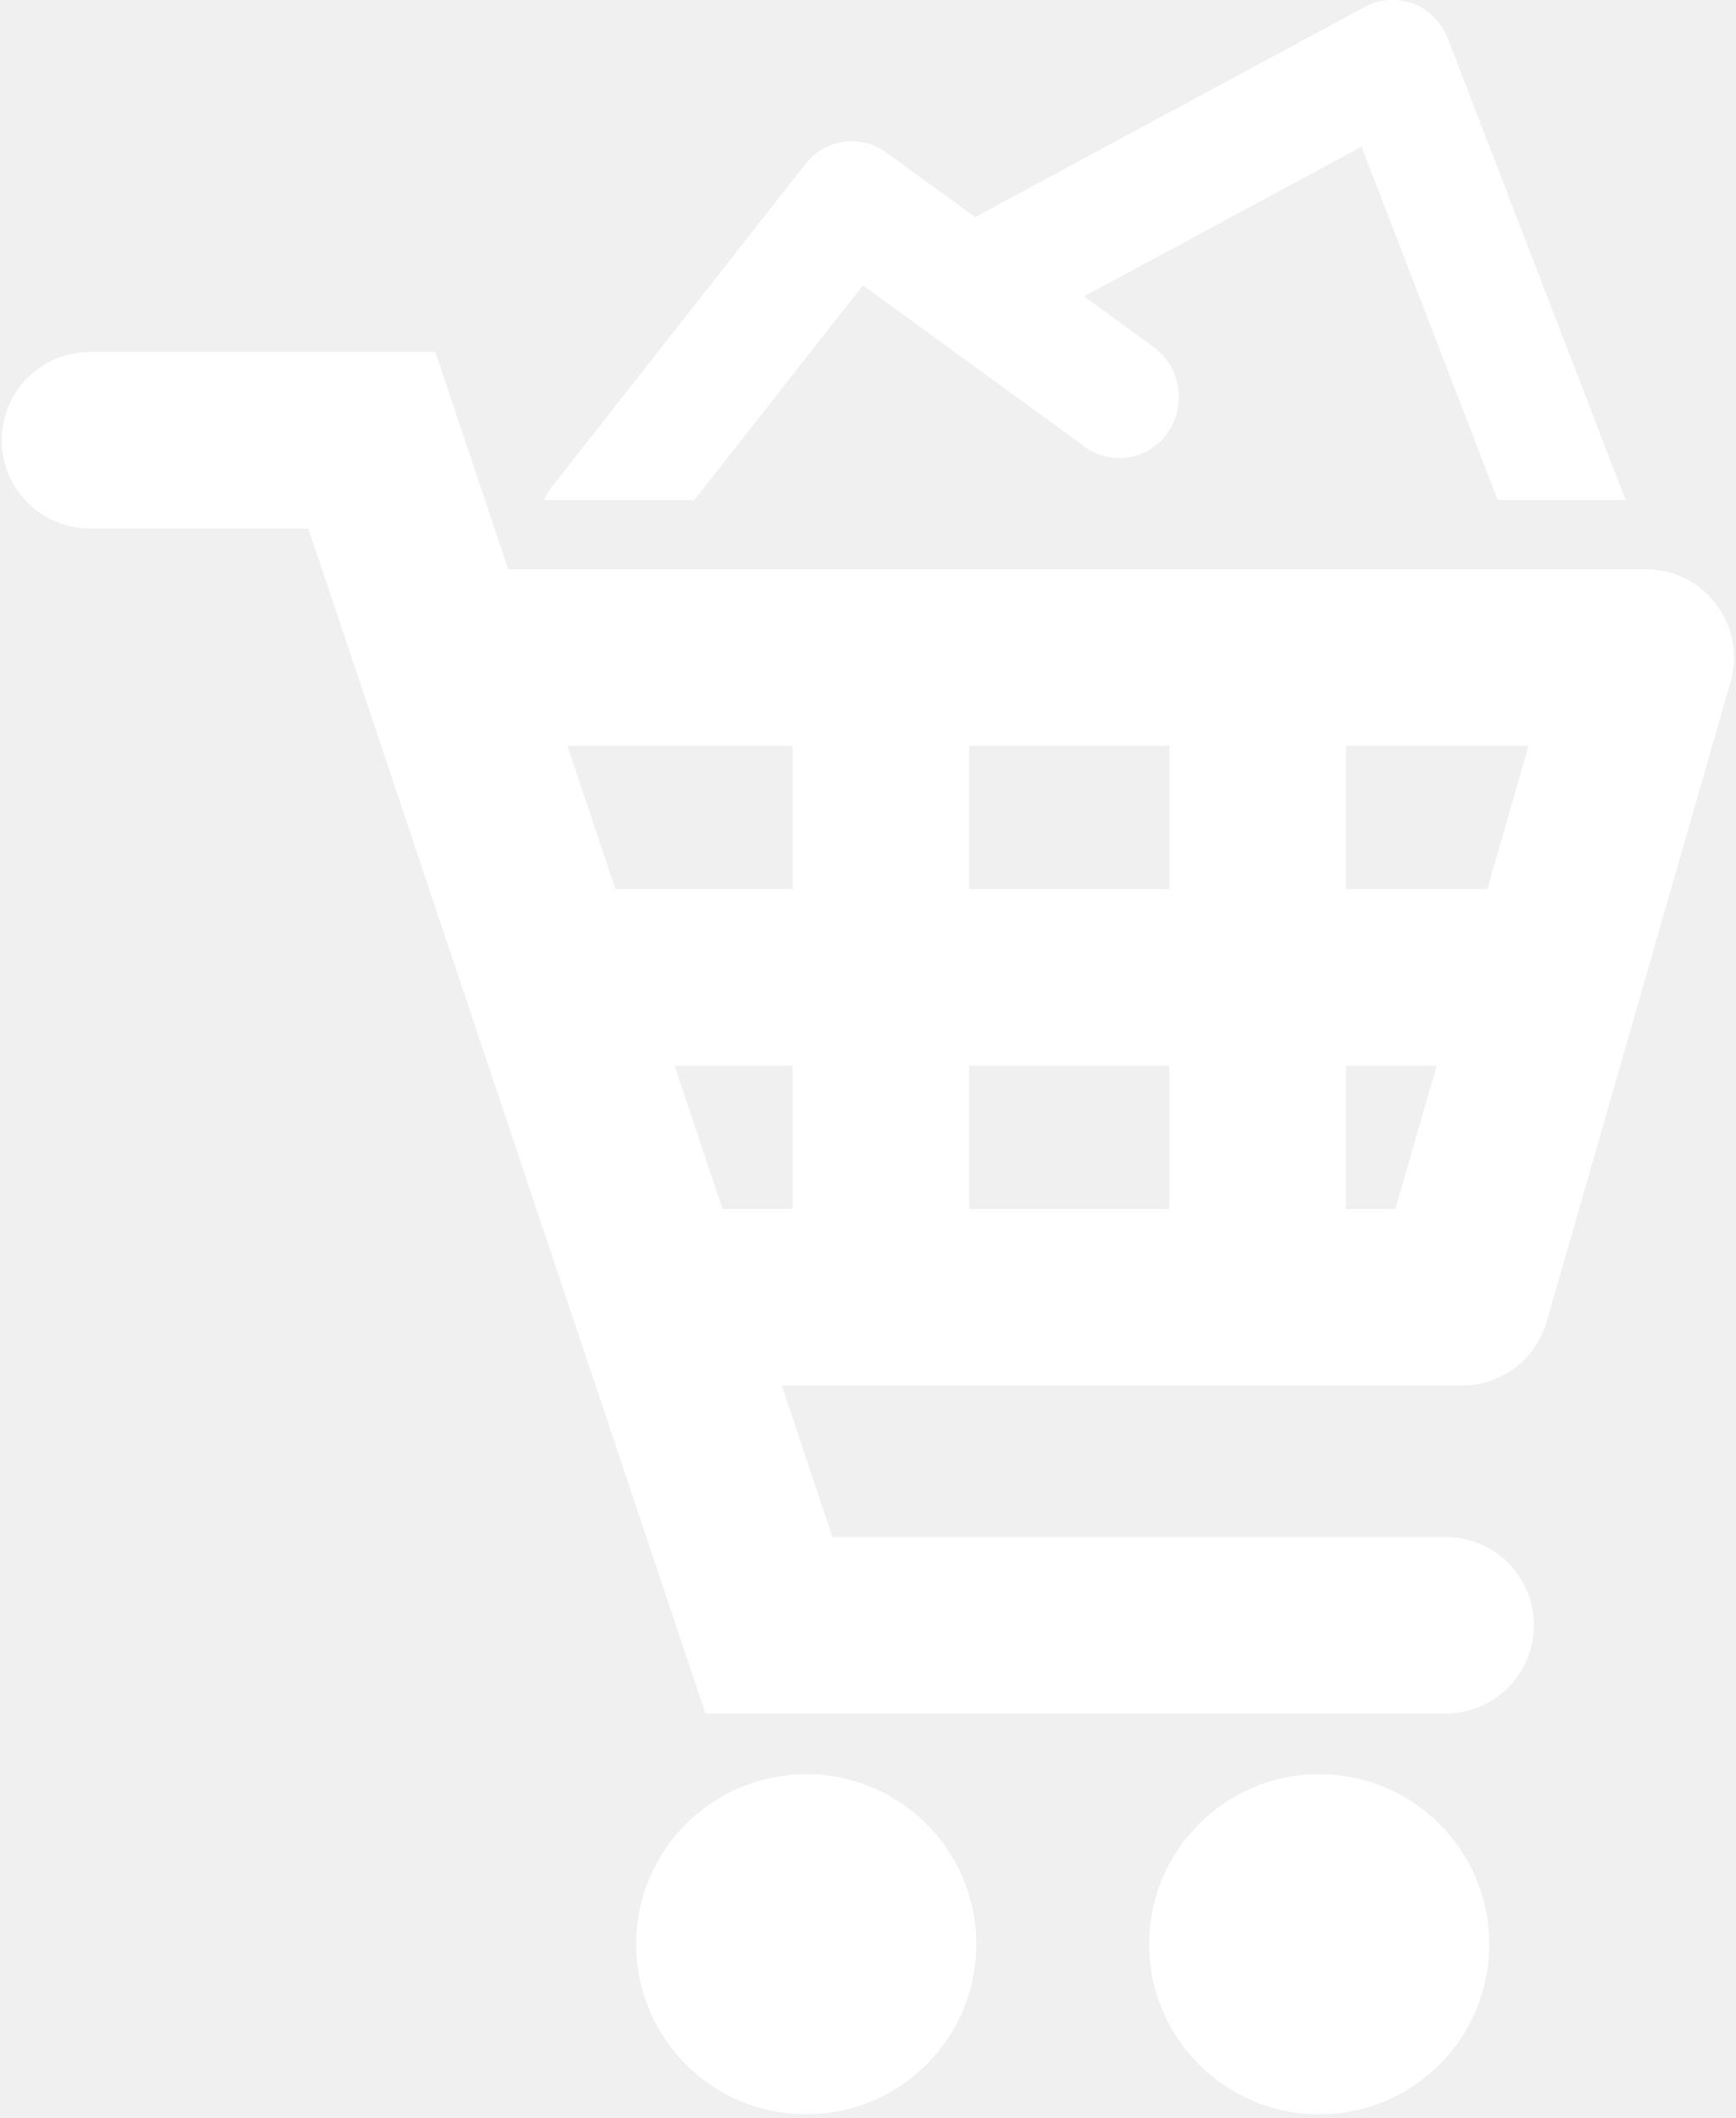
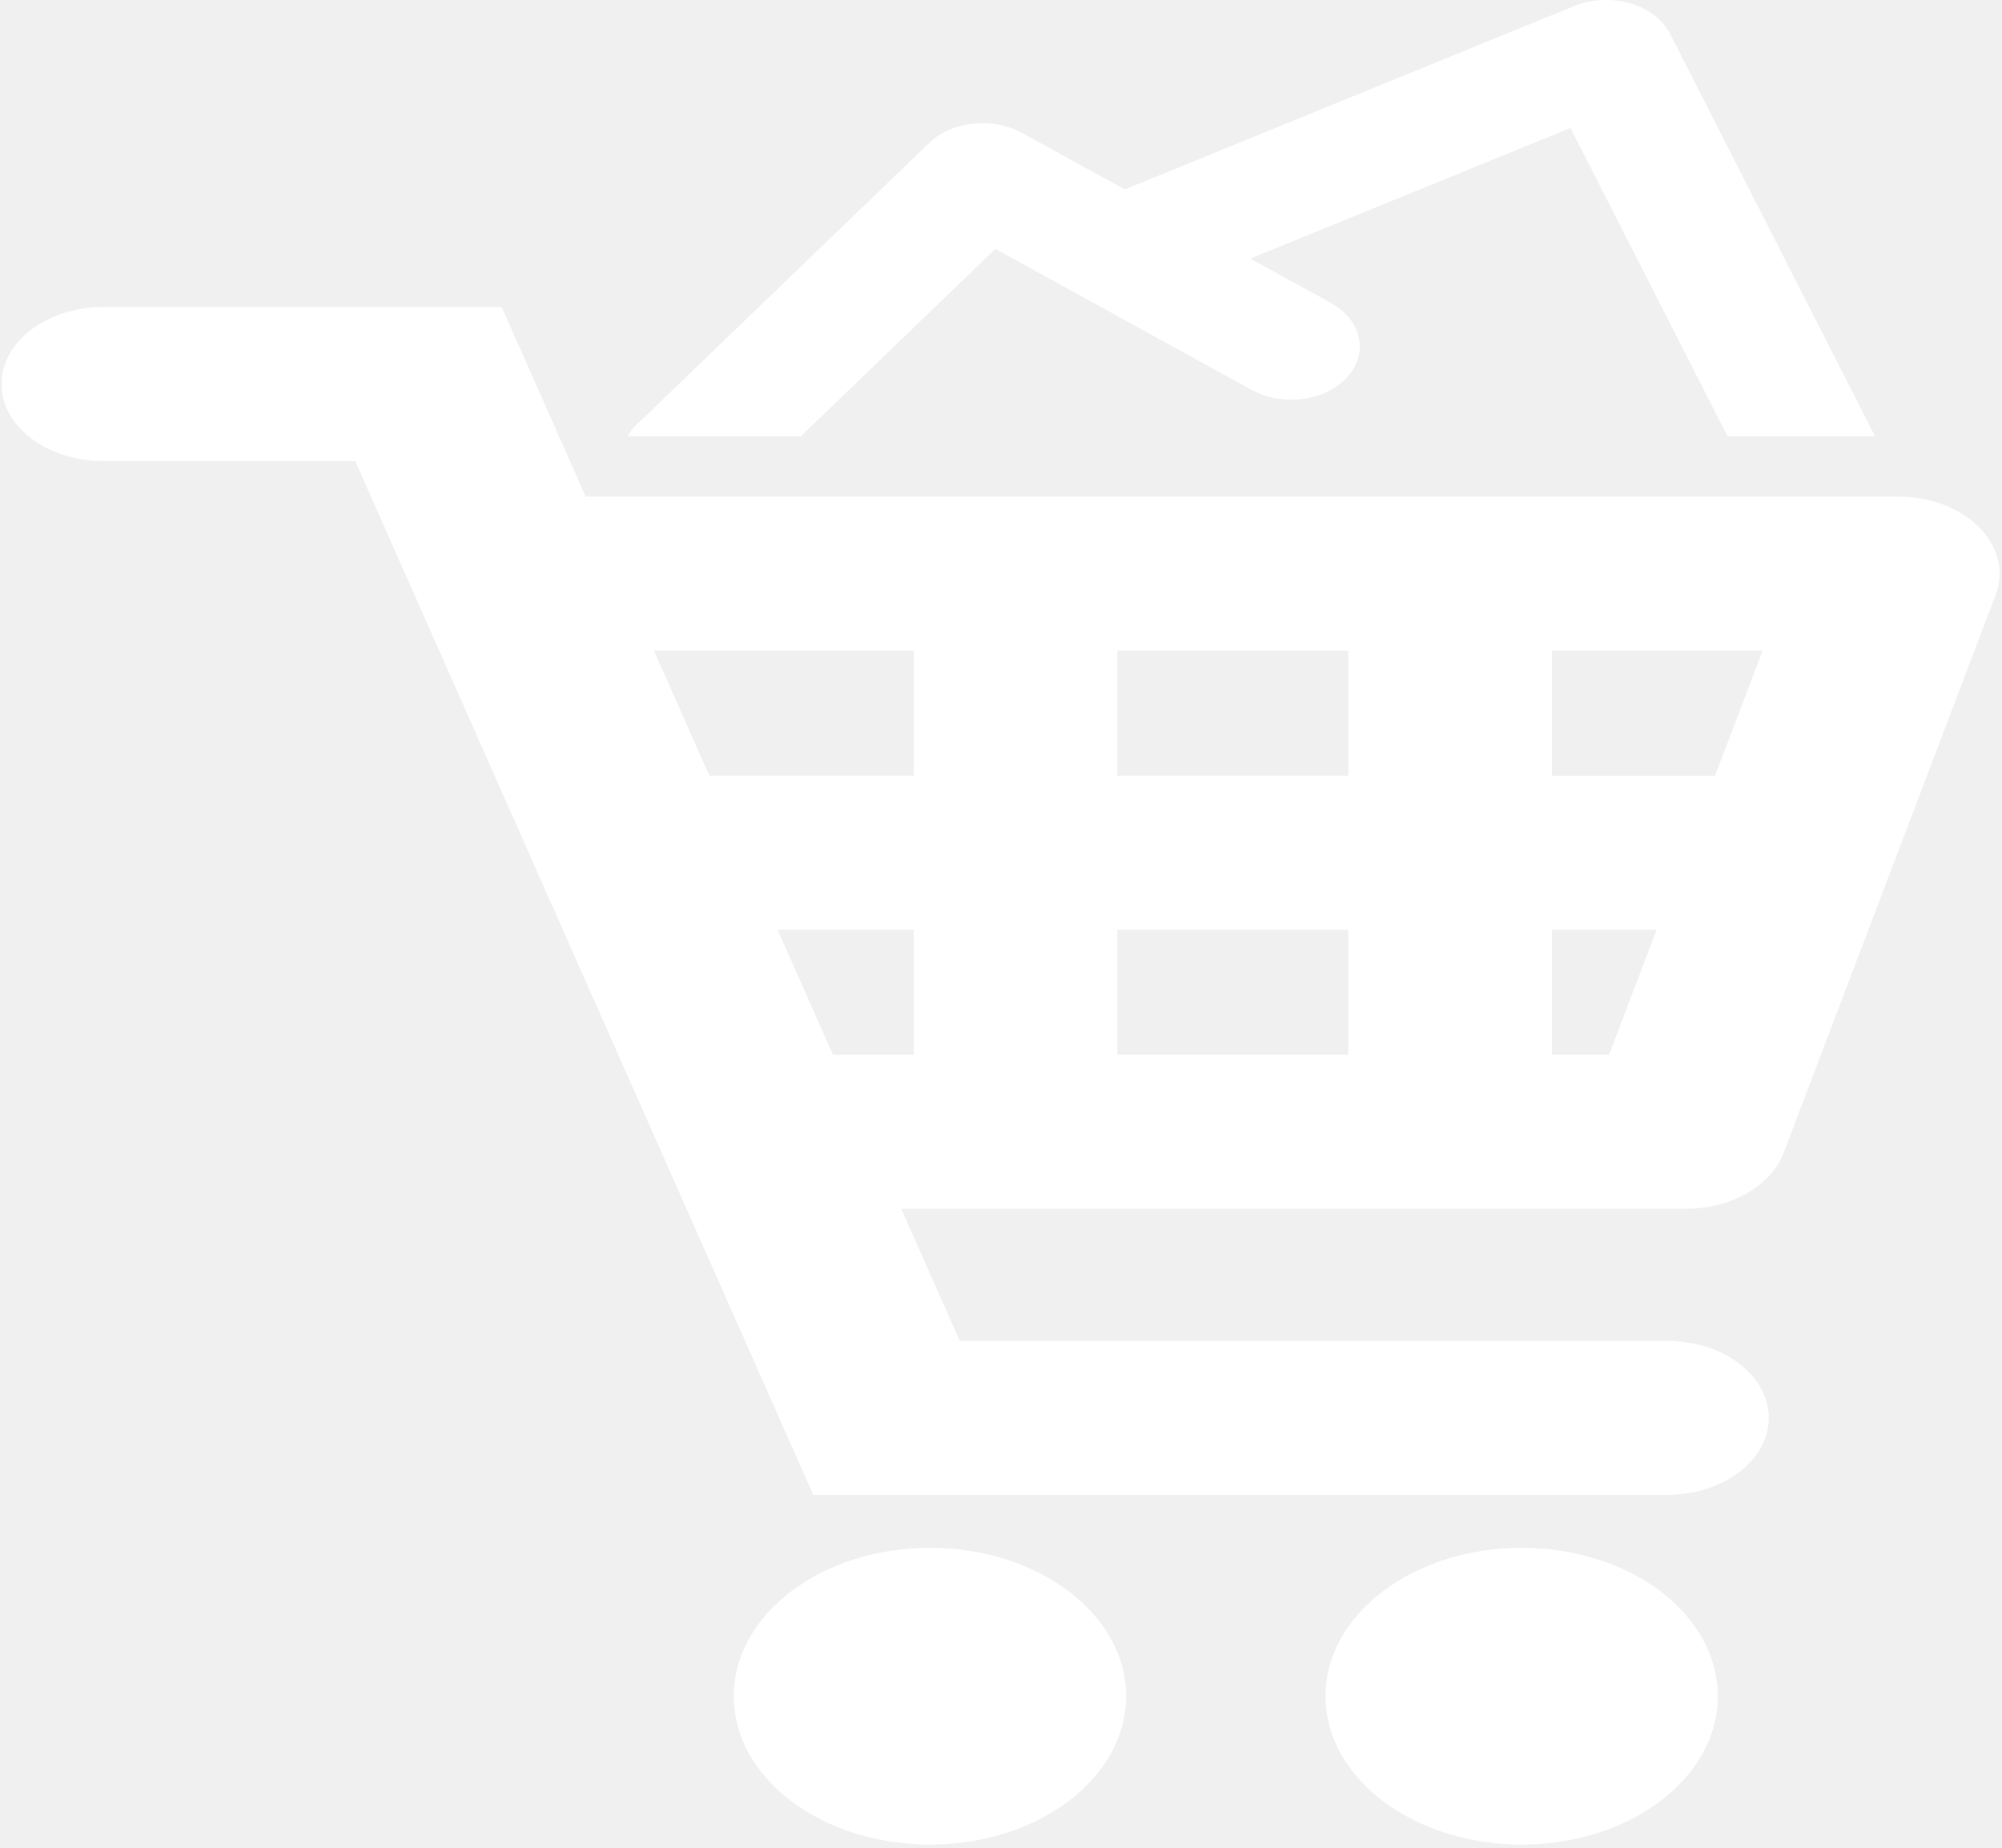
- <svg xmlns="http://www.w3.org/2000/svg" width="59" height="72" viewBox="0 0 59 72">
-   <g fill="#FFF">
-     <path d="M58.34 20.545a2.997 2.997 0 0 0-2.396-1.195h-38.67l-2.475-7.385H3.058a3 3 0 1 0 0 6h7.424l13.5 40.285h25.159a3 3 0 1 0 0-6H28.299l-1.726-5.149h23.12a3.001 3.001 0 0 0 2.884-2.172l6.25-21.75a3.005 3.005 0 0 0-.487-2.634zm-7.781 9.681h-4.81V25.35h6.211l-1.401 4.876zm-17.617 0V25.35h6.807v4.875h-6.807zm6.807 6v4.875h-6.807v-4.875h6.807zM26.942 25.35v4.875h-6.023l-1.634-4.875h7.657zm-4.013 10.876h4.013v4.875h-2.379l-1.634-4.875zm22.82 4.875v-4.875h3.086l-1.401 4.875h-1.685z" />
-     <circle cx="27.406" cy="66.094" r="5.781" />
-     <circle cx="44.844" cy="66.094" r="5.781" />
-     <path d="M29.335 9.699l7.547 5.492a1.986 1.986 0 0 0 2.818-.494c.646-.936.43-2.232-.48-2.895l-2.373-1.726 9.436-5.09L50.911 17h4.347L49.214 1.309A2.051 2.051 0 0 0 48.037.126a1.97 1.97 0 0 0-1.643.109L33.146 7.382l-3.022-2.199a1.986 1.986 0 0 0-2.742.39l-8.481 10.798a2.176 2.176 0 0 0-.405.628h5.106l5.733-7.3z" />
+ <svg xmlns="http://www.w3.org/2000/svg" width="78" height="72" viewBox="0 0 78 72" fill="none">
+   <g clip-path="url(#clip0)">
+     <path d="M77.109 20.545C76.739 20.174 76.261 19.872 75.711 19.665C75.161 19.458 74.555 19.35 73.941 19.35H22.818L19.546 11.965H4.024C2.972 11.965 1.963 12.281 1.22 12.844C0.476 13.406 0.058 14.169 0.058 14.965C0.058 15.761 0.476 16.524 1.22 17.086C1.963 17.649 2.972 17.965 4.024 17.965H13.839L31.686 58.25H64.947C65.999 58.25 67.008 57.934 67.752 57.371C68.496 56.809 68.913 56.046 68.913 55.25C68.913 54.454 68.496 53.691 67.752 53.129C67.008 52.566 65.999 52.25 64.947 52.25H37.394L35.112 47.101H65.677C66.538 47.101 67.376 46.889 68.064 46.497C68.751 46.105 69.252 45.555 69.49 44.929L77.753 23.179C77.922 22.732 77.952 22.262 77.84 21.805C77.728 21.348 77.478 20.916 77.109 20.545V20.545ZM66.822 30.226H60.463V25.35H68.674L66.822 30.226V30.226ZM43.532 30.226V25.35H52.531V30.225H43.532V30.226ZM52.531 36.226V41.101H43.532V36.226H52.531ZM35.6 25.35V30.225H27.637L25.477 25.35H35.6ZM30.294 36.226H35.6V41.101H32.454L30.294 36.226V36.226ZM60.463 41.101V36.226H64.543L62.691 41.101H60.463V41.101Z" fill="white" />
+     <path d="M36.232 71.875C40.453 71.875 43.874 69.287 43.874 66.094C43.874 62.901 40.453 60.313 36.232 60.313C32.011 60.313 28.589 62.901 28.589 66.094C28.589 69.287 32.011 71.875 36.232 71.875Z" fill="white" />
+     <path d="M59.285 71.875C63.506 71.875 66.928 69.287 66.928 66.094C66.928 62.901 63.506 60.313 59.285 60.313C55.064 60.313 51.643 62.901 51.643 66.094C51.643 69.287 55.064 71.875 59.285 71.875Z" fill="white" />
+     <path d="M38.782 9.699L48.759 15.191C49.044 15.348 49.369 15.461 49.713 15.521C50.057 15.582 50.413 15.589 50.761 15.543C51.109 15.497 51.441 15.398 51.737 15.253C52.033 15.108 52.287 14.918 52.485 14.697C53.339 13.761 53.053 12.465 51.85 11.802L48.713 10.076L61.188 4.986L67.306 17H73.053L65.063 1.309C64.927 1.04 64.719 0.796 64.451 0.592C64.183 0.389 63.861 0.23 63.507 0.126C63.156 0.025 62.78 -0.018 62.405 0.001C62.03 0.019 61.665 0.099 61.334 0.235L43.82 7.382L39.825 5.183C39.273 4.878 38.585 4.748 37.908 4.821C37.231 4.894 36.618 5.164 36.2 5.573L24.988 16.371C24.763 16.555 24.582 16.768 24.452 16.999H31.203L38.782 9.699V9.699Z" fill="white" />
  </g>
+   <defs>
+     <clipPath id="clip0">
+       <rect width="78" height="72" fill="white" />
+     </clipPath>
+   </defs>
</svg>
